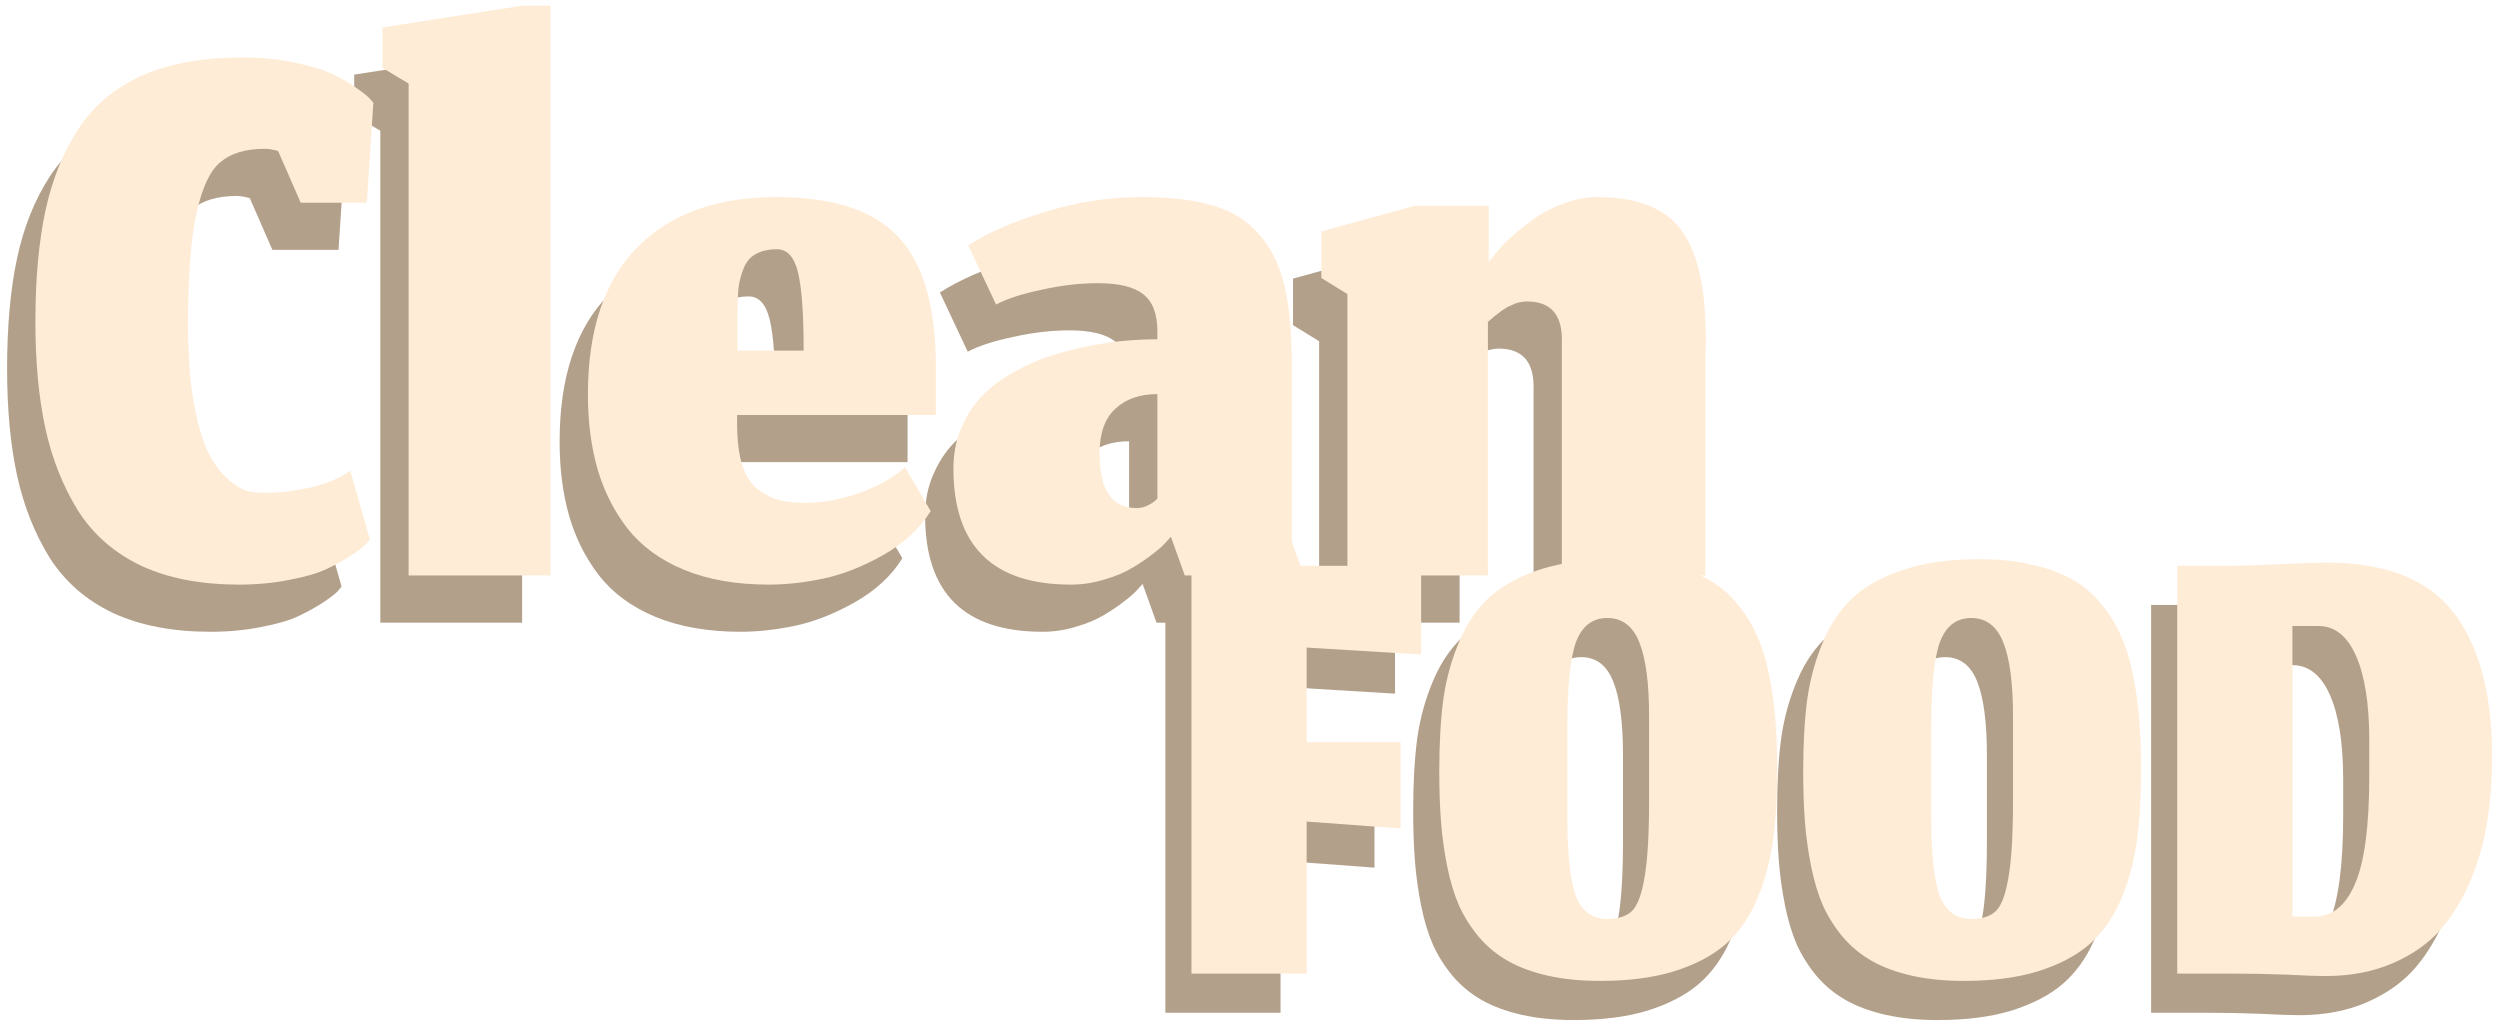
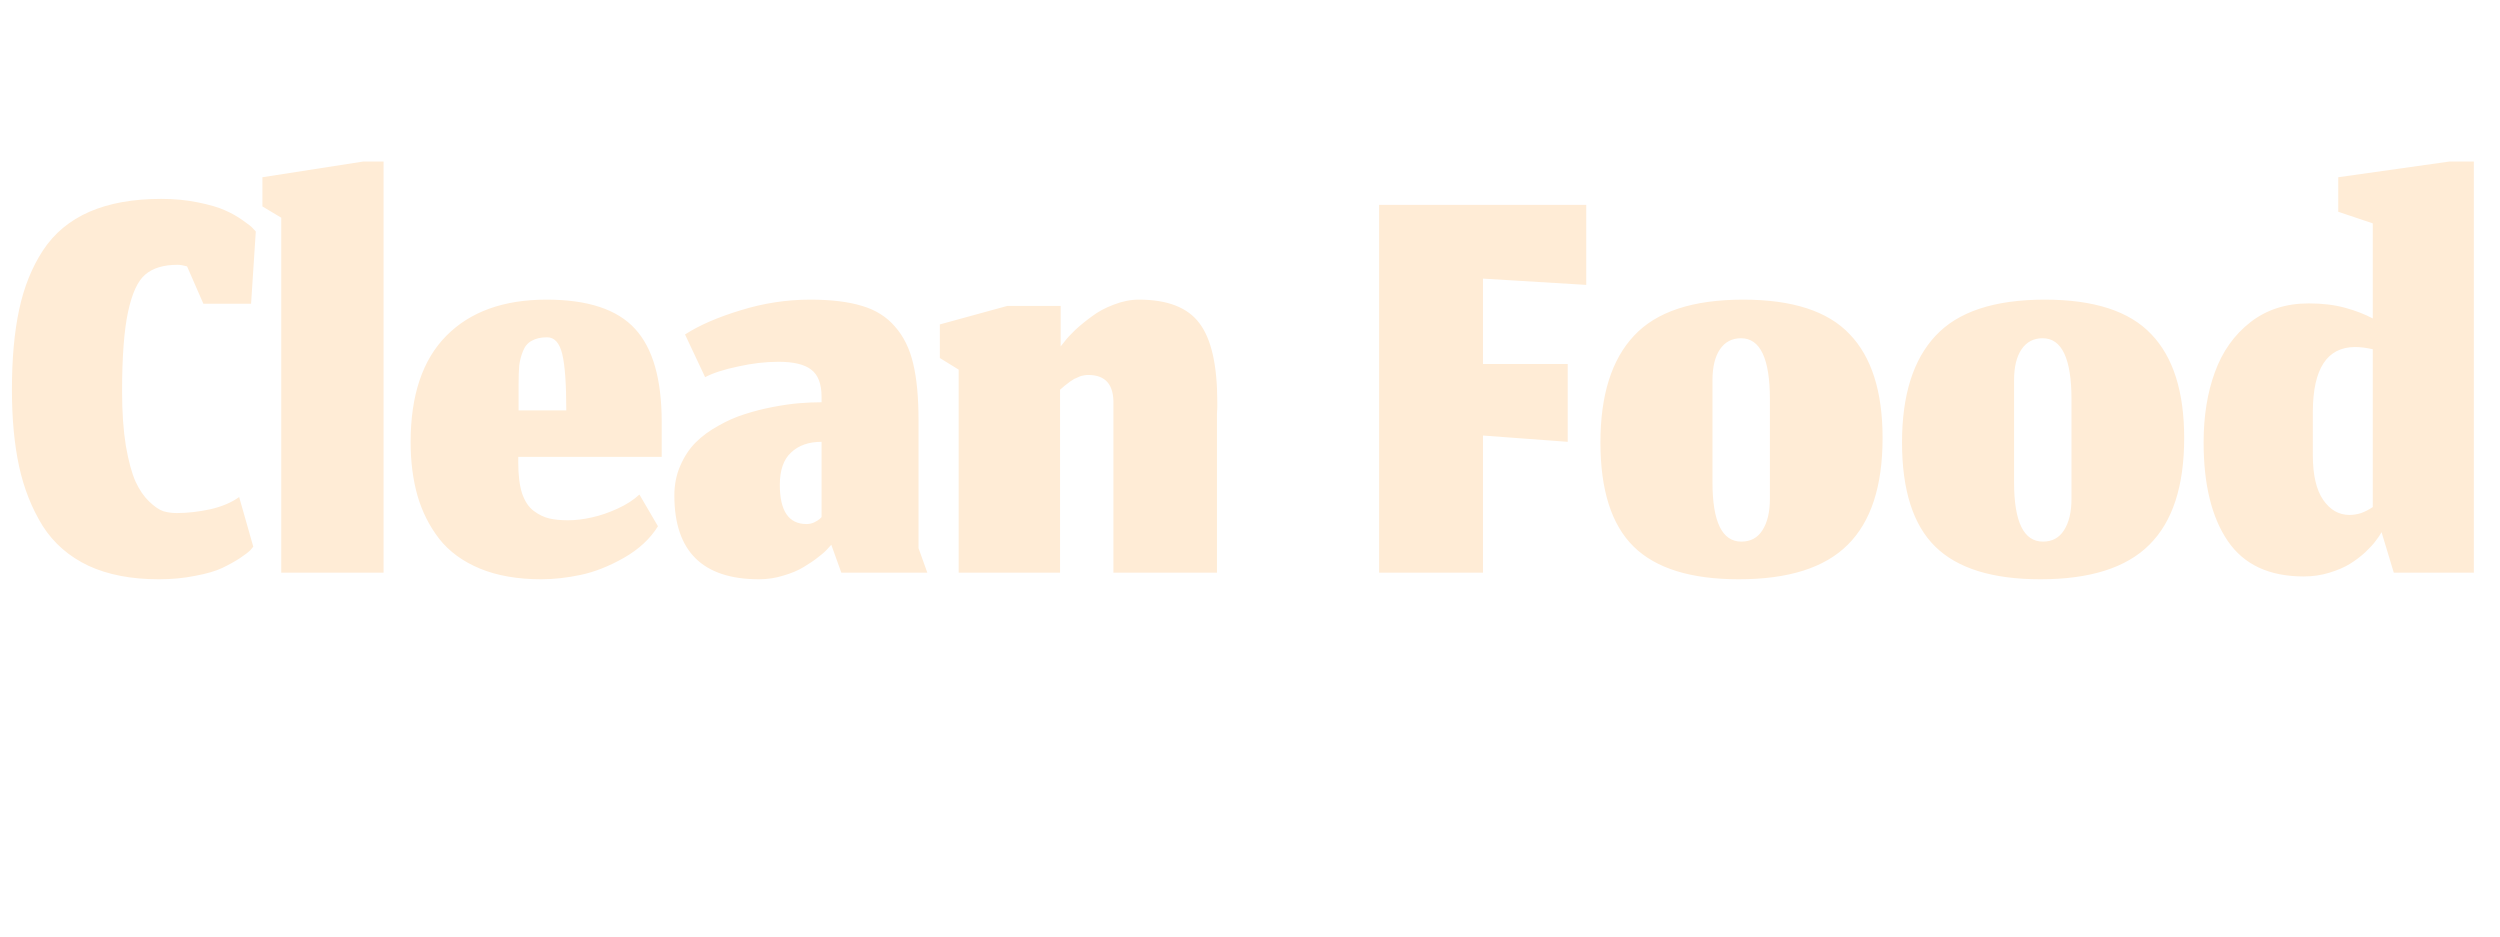
- <svg xmlns="http://www.w3.org/2000/svg" width="265" height="109" viewBox="0 0 265 109" fill="none">
-   <path d="M36.206 62.173L35.791 62.681C35.483 62.988 34.961 63.387 34.223 63.879C33.516 64.34 32.656 64.817 31.641 65.308C30.658 65.769 29.336 66.154 27.677 66.461C26.017 66.799 24.234 66.968 22.328 66.968C18.302 66.968 14.86 66.307 12.001 64.986C9.143 63.633 6.899 61.682 5.27 59.13C3.672 56.549 2.519 53.644 1.812 50.417C1.105 47.159 0.752 43.394 0.752 39.121C0.752 34.573 1.105 30.654 1.812 27.365C2.519 24.046 3.687 21.141 5.316 18.651C6.976 16.131 9.25 14.241 12.14 12.981C15.029 11.721 18.548 11.091 22.697 11.091C24.603 11.091 26.386 11.259 28.045 11.598C29.736 11.936 31.057 12.32 32.01 12.75C32.994 13.181 33.87 13.672 34.638 14.226C35.437 14.779 35.929 15.163 36.114 15.378C36.329 15.593 36.482 15.762 36.575 15.885L35.883 26.489H28.875L26.478 21.003C25.925 20.849 25.463 20.772 25.095 20.772C23.035 20.772 21.453 21.249 20.346 22.201C19.239 23.124 18.394 24.952 17.81 27.688C17.226 30.393 16.934 34.296 16.934 39.398C16.934 42.441 17.119 45.1 17.488 47.374C17.887 49.648 18.364 51.401 18.917 52.63C19.47 53.829 20.131 54.797 20.899 55.535C21.668 56.272 22.359 56.748 22.974 56.964C23.589 57.148 24.25 57.24 24.956 57.24C26.524 57.24 28.168 57.056 29.89 56.687C31.611 56.288 33.025 55.688 34.131 54.889L36.206 62.173Z" fill="#B3A08A" />
-   <path d="M40.314 66V13.857L37.547 12.197V7.909L52.347 5.604H55.343V66H40.314Z" fill="#B3A08A" />
-   <path d="M82.187 42.164C82.187 38.261 81.987 35.495 81.588 33.866C81.188 32.237 80.45 31.422 79.375 31.422C78.453 31.422 77.7 31.591 77.115 31.929C76.531 32.237 76.101 32.744 75.825 33.451C75.548 34.127 75.364 34.834 75.271 35.572C75.21 36.279 75.179 37.185 75.179 38.292V42.164H82.187ZM78.499 66.968C75.056 66.968 72.059 66.446 69.508 65.401C66.988 64.356 64.99 62.896 63.515 61.021C62.07 59.146 61.01 57.041 60.334 54.705C59.658 52.338 59.319 49.71 59.319 46.821C59.319 39.936 61.071 34.726 64.575 31.192C68.079 27.657 72.981 25.89 79.282 25.89C85.337 25.89 89.671 27.319 92.284 30.177C94.896 33.005 96.202 37.569 96.202 43.87V48.988H75.133V49.864C75.133 51.677 75.317 53.168 75.686 54.336C76.086 55.504 76.654 56.364 77.392 56.918C78.13 57.471 78.883 57.84 79.651 58.024C80.42 58.209 81.357 58.301 82.463 58.301C83.539 58.301 84.692 58.162 85.921 57.886C87.181 57.609 88.442 57.179 89.702 56.595C90.993 56.011 92.069 55.319 92.929 54.52L95.649 59.177C94.512 61.021 92.837 62.573 90.624 63.833C88.442 65.062 86.336 65.892 84.308 66.323C82.279 66.753 80.343 66.968 78.499 66.968Z" fill="#B3A08A" />
-   <path d="M121.114 61.897L120.653 62.404C120.345 62.773 119.869 63.203 119.223 63.695C118.609 64.187 117.886 64.678 117.056 65.17C116.257 65.662 115.274 66.077 114.106 66.415C112.938 66.784 111.739 66.968 110.51 66.968C102.211 66.968 98.062 62.865 98.062 54.658C98.062 53.06 98.354 51.6 98.938 50.279C99.522 48.926 100.275 47.789 101.197 46.867C102.119 45.945 103.225 45.13 104.516 44.423C105.807 43.686 107.098 43.117 108.389 42.718C109.711 42.287 111.094 41.934 112.538 41.657C113.983 41.381 115.274 41.196 116.411 41.104C117.548 41.012 118.639 40.966 119.684 40.966V40.136C119.684 38.261 119.177 36.939 118.163 36.171C117.179 35.403 115.581 35.018 113.368 35.018C111.463 35.018 109.48 35.249 107.421 35.71C105.361 36.14 103.748 36.663 102.58 37.277L99.629 31.007C101.719 29.655 104.439 28.472 107.79 27.457C111.14 26.412 114.551 25.89 118.025 25.89C121.098 25.89 123.634 26.197 125.632 26.812C127.63 27.396 129.243 28.41 130.473 29.855C131.733 31.268 132.624 33.082 133.147 35.295C133.669 37.477 133.93 40.259 133.93 43.64V62.404L135.221 66H122.589L121.114 61.897ZM117.471 58.854C117.871 58.854 118.24 58.777 118.578 58.623C118.947 58.439 119.223 58.27 119.408 58.116C119.592 57.932 119.684 57.84 119.684 57.84V46.775C117.809 46.775 116.319 47.297 115.212 48.342C114.106 49.357 113.553 50.94 113.553 53.091C113.553 56.933 114.859 58.854 117.471 58.854Z" fill="#B3A08A" />
-   <path d="M154.718 66H139.827V36.171L137.06 34.465V29.532L146.973 26.812H154.81V32.759L155.364 32.068C155.732 31.576 156.27 30.992 156.977 30.316C157.715 29.64 158.529 28.979 159.421 28.333C160.312 27.657 161.372 27.088 162.602 26.627C163.862 26.136 165.091 25.89 166.29 25.89C170.501 25.89 173.467 27.042 175.188 29.348C176.94 31.653 177.816 35.51 177.816 40.92C177.816 41.104 177.816 41.381 177.816 41.749C177.785 42.118 177.77 42.41 177.77 42.625V66H162.556V41.288C162.648 38.399 161.419 36.955 158.867 36.955C158.683 36.955 158.499 36.97 158.314 37.001C158.161 37.032 158.007 37.062 157.853 37.093C157.73 37.124 157.577 37.185 157.392 37.277C157.238 37.339 157.1 37.4 156.977 37.462C156.854 37.492 156.716 37.569 156.562 37.692C156.409 37.785 156.286 37.861 156.193 37.923C156.101 37.984 155.963 38.092 155.778 38.246C155.625 38.368 155.502 38.461 155.41 38.522C155.348 38.584 155.225 38.691 155.041 38.845C154.887 38.968 154.78 39.06 154.718 39.121V66Z" fill="#B3A08A" />
-   <path d="M39.206 57.173L38.791 57.681C38.483 57.988 37.961 58.387 37.223 58.879C36.516 59.34 35.656 59.817 34.641 60.308C33.658 60.77 32.336 61.154 30.677 61.461C29.017 61.799 27.234 61.968 25.328 61.968C21.302 61.968 17.86 61.307 15.001 59.986C12.143 58.633 9.899 56.682 8.27 54.13C6.672 51.549 5.519 48.644 4.812 45.417C4.105 42.159 3.752 38.394 3.752 34.121C3.752 29.573 4.105 25.654 4.812 22.365C5.519 19.046 6.687 16.141 8.316 13.652C9.976 11.131 12.25 9.241 15.14 7.981C18.029 6.721 21.548 6.09 25.697 6.09C27.603 6.09 29.386 6.26 31.045 6.598C32.736 6.936 34.057 7.32 35.01 7.75C35.994 8.181 36.87 8.672 37.638 9.226C38.437 9.779 38.929 10.163 39.114 10.378C39.329 10.593 39.482 10.762 39.575 10.885L38.883 21.489H31.875L29.478 16.003C28.925 15.849 28.463 15.772 28.095 15.772C26.035 15.772 24.453 16.249 23.346 17.201C22.239 18.124 21.394 19.952 20.81 22.688C20.226 25.393 19.934 29.296 19.934 34.398C19.934 37.441 20.119 40.1 20.488 42.374C20.887 44.648 21.364 46.401 21.917 47.63C22.47 48.829 23.131 49.797 23.899 50.535C24.668 51.272 25.359 51.748 25.974 51.964C26.589 52.148 27.25 52.24 27.956 52.24C29.524 52.24 31.168 52.056 32.889 51.687C34.611 51.288 36.025 50.688 37.131 49.889L39.206 57.173Z" fill="#FFECD6" />
-   <path d="M43.314 61V8.857L40.547 7.197V2.909L55.347 0.604H58.343V61H43.314Z" fill="#FFECD6" />
-   <path d="M85.187 37.164C85.187 33.261 84.987 30.495 84.588 28.866C84.188 27.237 83.45 26.422 82.375 26.422C81.453 26.422 80.7 26.591 80.115 26.929C79.531 27.237 79.101 27.744 78.825 28.451C78.548 29.127 78.364 29.834 78.271 30.572C78.21 31.279 78.179 32.185 78.179 33.292V37.164H85.187ZM81.499 61.968C78.056 61.968 75.059 61.446 72.508 60.401C69.988 59.356 67.99 57.896 66.515 56.021C65.07 54.146 64.01 52.041 63.334 49.705C62.658 47.338 62.319 44.71 62.319 41.821C62.319 34.936 64.071 29.726 67.575 26.192C71.079 22.657 75.981 20.89 82.282 20.89C88.337 20.89 92.671 22.319 95.284 25.177C97.896 28.005 99.202 32.569 99.202 38.87V43.988H78.133V44.864C78.133 46.677 78.317 48.168 78.686 49.336C79.086 50.504 79.654 51.364 80.392 51.918C81.13 52.471 81.883 52.84 82.651 53.024C83.42 53.209 84.357 53.301 85.463 53.301C86.539 53.301 87.692 53.162 88.921 52.886C90.181 52.609 91.442 52.179 92.702 51.595C93.993 51.011 95.069 50.319 95.929 49.52L98.649 54.177C97.512 56.021 95.837 57.573 93.624 58.833C91.442 60.062 89.336 60.892 87.308 61.323C85.279 61.753 83.343 61.968 81.499 61.968Z" fill="#FFECD6" />
-   <path d="M124.114 56.897L123.653 57.404C123.345 57.773 122.869 58.203 122.223 58.695C121.609 59.187 120.886 59.678 120.056 60.17C119.257 60.662 118.274 61.077 117.106 61.415C115.938 61.784 114.739 61.968 113.51 61.968C105.211 61.968 101.062 57.865 101.062 49.658C101.062 48.06 101.354 46.6 101.938 45.279C102.522 43.926 103.275 42.789 104.197 41.867C105.119 40.945 106.225 40.13 107.516 39.423C108.807 38.686 110.098 38.117 111.389 37.718C112.711 37.287 114.094 36.934 115.538 36.657C116.983 36.381 118.274 36.196 119.411 36.104C120.548 36.012 121.639 35.966 122.684 35.966V35.136C122.684 33.261 122.177 31.939 121.163 31.171C120.179 30.402 118.581 30.018 116.368 30.018C114.463 30.018 112.48 30.249 110.421 30.71C108.361 31.14 106.748 31.663 105.58 32.277L102.629 26.007C104.719 24.655 107.439 23.472 110.79 22.457C114.14 21.412 117.551 20.89 121.025 20.89C124.098 20.89 126.634 21.197 128.632 21.812C130.63 22.396 132.243 23.41 133.473 24.855C134.733 26.268 135.624 28.082 136.147 30.295C136.669 32.477 136.93 35.259 136.93 38.64V57.404L138.221 61H125.589L124.114 56.897ZM120.471 53.854C120.871 53.854 121.24 53.777 121.578 53.623C121.947 53.439 122.223 53.27 122.408 53.116C122.592 52.932 122.684 52.84 122.684 52.84V41.775C120.809 41.775 119.319 42.297 118.212 43.342C117.106 44.357 116.553 45.94 116.553 48.091C116.553 51.933 117.859 53.854 120.471 53.854Z" fill="#FFECD6" />
-   <path d="M157.718 61H142.827V31.171L140.06 29.465V24.532L149.973 21.812H157.81V27.759L158.364 27.068C158.732 26.576 159.27 25.992 159.977 25.316C160.715 24.64 161.529 23.979 162.421 23.333C163.312 22.657 164.372 22.088 165.602 21.627C166.862 21.136 168.091 20.89 169.29 20.89C173.501 20.89 176.467 22.042 178.188 24.348C179.94 26.653 180.816 30.51 180.816 35.92C180.816 36.104 180.816 36.381 180.816 36.749C180.785 37.118 180.77 37.41 180.77 37.625V61H165.556V36.288C165.648 33.399 164.419 31.955 161.867 31.955C161.683 31.955 161.499 31.97 161.314 32.001C161.161 32.032 161.007 32.062 160.853 32.093C160.73 32.124 160.577 32.185 160.392 32.277C160.238 32.339 160.1 32.4 159.977 32.462C159.854 32.492 159.716 32.569 159.562 32.692C159.409 32.785 159.286 32.861 159.193 32.923C159.101 32.984 158.963 33.092 158.778 33.246C158.625 33.368 158.502 33.461 158.41 33.522C158.348 33.584 158.225 33.691 158.041 33.845C157.887 33.968 157.78 34.06 157.718 34.121V61Z" fill="#FFECD6" />
-   <path d="M135.737 107.351H123.529V64.124H147.872V73.529L135.737 72.792V82.824H145.695V91.971L135.737 91.233V107.351Z" fill="#B3A08A" />
-   <path d="M163.37 90.643C163.37 94.725 163.677 97.565 164.292 99.163C164.932 100.761 166.038 101.56 167.612 101.56C168.767 101.56 169.64 101.278 170.23 100.712C170.82 100.122 171.263 98.93 171.558 97.135C171.878 95.315 172.038 92.598 172.038 88.983V80.095C172.038 76.578 171.693 73.96 171.005 72.239C170.316 70.517 169.185 69.657 167.612 69.657C166.038 69.657 164.932 70.505 164.292 72.202C163.677 73.874 163.37 76.935 163.37 81.385V90.643ZM166.837 108.126C164.796 108.126 162.952 107.941 161.305 107.572C159.682 107.204 158.28 106.687 157.1 106.023C155.92 105.359 154.887 104.511 154.002 103.478C153.141 102.446 152.44 101.339 151.9 100.159C151.383 98.979 150.965 97.602 150.646 96.028C150.326 94.43 150.105 92.844 149.982 91.27C149.859 89.672 149.797 87.877 149.797 85.885C149.797 82.935 149.945 80.365 150.24 78.177C150.559 75.988 151.137 73.935 151.973 72.017C152.809 70.075 153.916 68.501 155.293 67.296C156.694 66.091 158.489 65.145 160.678 64.456C162.891 63.768 165.497 63.423 168.497 63.423C170.562 63.423 172.419 63.62 174.066 64.014C175.714 64.382 177.127 64.899 178.308 65.563C179.488 66.227 180.508 67.087 181.369 68.144C182.254 69.202 182.955 70.333 183.471 71.538C184.012 72.718 184.443 74.107 184.762 75.706C185.082 77.304 185.303 78.89 185.426 80.463C185.549 82.037 185.611 83.82 185.611 85.811C185.611 88.762 185.451 91.332 185.131 93.52C184.811 95.708 184.234 97.761 183.398 99.679C182.562 101.573 181.443 103.122 180.041 104.327C178.64 105.507 176.832 106.441 174.619 107.13C172.431 107.794 169.837 108.126 166.837 108.126Z" fill="#B3A08A" />
-   <path d="M201.946 90.643C201.946 94.725 202.253 97.565 202.868 99.163C203.507 100.761 204.614 101.56 206.188 101.56C207.343 101.56 208.216 101.278 208.806 100.712C209.396 100.122 209.839 98.93 210.134 97.135C210.454 95.315 210.613 92.598 210.613 88.983V80.095C210.613 76.578 210.269 73.96 209.581 72.239C208.892 70.517 207.761 69.657 206.188 69.657C204.614 69.657 203.507 70.505 202.868 72.202C202.253 73.874 201.946 76.935 201.946 81.385V90.643ZM205.413 108.126C203.372 108.126 201.528 107.941 199.881 107.572C198.258 107.204 196.856 106.687 195.676 106.023C194.496 105.359 193.463 104.511 192.578 103.478C191.717 102.446 191.016 101.339 190.475 100.159C189.959 98.979 189.541 97.602 189.221 96.028C188.902 94.43 188.68 92.844 188.557 91.27C188.435 89.672 188.373 87.877 188.373 85.885C188.373 82.935 188.521 80.365 188.816 78.177C189.135 75.988 189.713 73.935 190.549 72.017C191.385 70.075 192.492 68.501 193.869 67.296C195.27 66.091 197.065 65.145 199.253 64.456C201.466 63.768 204.073 63.423 207.073 63.423C209.138 63.423 210.995 63.62 212.642 64.014C214.289 64.382 215.703 64.899 216.884 65.563C218.064 66.227 219.084 67.087 219.945 68.144C220.83 69.202 221.531 70.333 222.047 71.538C222.588 72.718 223.018 74.107 223.338 75.706C223.658 77.304 223.879 78.89 224.002 80.463C224.125 82.037 224.186 83.82 224.186 85.811C224.186 88.762 224.027 91.332 223.707 93.52C223.387 95.708 222.809 97.761 221.973 99.679C221.137 101.573 220.019 103.122 218.617 104.327C217.215 105.507 215.408 106.441 213.195 107.13C211.007 107.794 208.413 108.126 205.413 108.126Z" fill="#B3A08A" />
-   <path d="M242.587 101.302C244.456 101.302 245.882 100.147 246.866 97.835C247.874 95.524 248.378 91.713 248.378 86.402V82.676C248.378 78.791 247.911 75.792 246.976 73.677C246.042 71.562 244.714 70.505 242.993 70.505H240.227V101.302H242.587ZM243.731 107.609C242.845 107.609 241.468 107.56 239.6 107.462C237.756 107.388 235.85 107.351 233.883 107.351H228.018V64.124H233.883C235.53 64.1 237.325 64.038 239.268 63.94C241.21 63.842 242.735 63.792 243.841 63.792C250.111 63.792 254.599 65.55 257.304 69.067C260.033 72.583 261.398 77.71 261.398 84.447C261.398 86.734 261.238 88.91 260.918 90.975C260.623 93.04 260.057 95.118 259.221 97.208C258.385 99.274 257.328 101.056 256.049 102.556C254.771 104.056 253.074 105.273 250.96 106.208C248.845 107.142 246.435 107.609 243.731 107.609Z" fill="#B3A08A" />
-   <path d="M138.503 103.202H126.295V59.975H150.638V69.38L138.503 68.642V78.675H148.462V87.822L138.503 87.084V103.202Z" fill="#FFECD6" />
-   <path d="M166.136 86.494C166.136 90.576 166.444 93.415 167.058 95.014C167.698 96.612 168.804 97.411 170.378 97.411C171.534 97.411 172.406 97.128 172.997 96.563C173.587 95.973 174.029 94.78 174.324 92.985C174.644 91.166 174.804 88.449 174.804 84.834V75.945C174.804 72.429 174.46 69.81 173.771 68.089C173.083 66.368 171.952 65.507 170.378 65.507C168.804 65.507 167.698 66.356 167.058 68.052C166.444 69.724 166.136 72.786 166.136 77.236V86.494ZM169.603 103.976C167.563 103.976 165.718 103.792 164.071 103.423C162.448 103.054 161.047 102.538 159.866 101.874C158.686 101.21 157.653 100.362 156.768 99.329C155.907 98.296 155.207 97.19 154.666 96.01C154.149 94.829 153.731 93.452 153.412 91.879C153.092 90.28 152.871 88.695 152.748 87.121C152.625 85.522 152.563 83.728 152.563 81.736C152.563 78.785 152.711 76.216 153.006 74.027C153.326 71.839 153.904 69.786 154.74 67.868C155.576 65.925 156.682 64.352 158.059 63.147C159.461 61.942 161.256 60.995 163.444 60.307C165.657 59.618 168.263 59.274 171.263 59.274C173.329 59.274 175.185 59.471 176.832 59.864C178.48 60.233 179.894 60.749 181.074 61.413C182.254 62.077 183.275 62.938 184.135 63.995C185.02 65.052 185.721 66.184 186.238 67.388C186.779 68.569 187.209 69.958 187.528 71.556C187.848 73.154 188.069 74.74 188.192 76.314C188.315 77.888 188.377 79.67 188.377 81.662C188.377 84.613 188.217 87.182 187.897 89.371C187.578 91.559 187 93.612 186.164 95.53C185.328 97.423 184.209 98.972 182.807 100.177C181.406 101.358 179.599 102.292 177.386 102.98C175.197 103.644 172.603 103.976 169.603 103.976Z" fill="#FFECD6" />
-   <path d="M204.712 86.494C204.712 90.576 205.02 93.415 205.634 95.014C206.274 96.612 207.38 97.411 208.954 97.411C210.109 97.411 210.982 97.128 211.572 96.563C212.163 95.973 212.605 94.78 212.9 92.985C213.22 91.166 213.38 88.449 213.38 84.834V75.945C213.38 72.429 213.035 69.81 212.347 68.089C211.658 66.368 210.527 65.507 208.954 65.507C207.38 65.507 206.274 66.356 205.634 68.052C205.02 69.724 204.712 72.786 204.712 77.236V86.494ZM208.179 103.976C206.138 103.976 204.294 103.792 202.647 103.423C201.024 103.054 199.622 102.538 198.442 101.874C197.262 101.21 196.229 100.362 195.344 99.329C194.483 98.296 193.783 97.19 193.242 96.01C192.725 94.829 192.307 93.452 191.988 91.879C191.668 90.28 191.447 88.695 191.324 87.121C191.201 85.522 191.139 83.728 191.139 81.736C191.139 78.785 191.287 76.216 191.582 74.027C191.902 71.839 192.479 69.786 193.315 67.868C194.151 65.925 195.258 64.352 196.635 63.147C198.036 61.942 199.831 60.995 202.02 60.307C204.233 59.618 206.839 59.274 209.839 59.274C211.904 59.274 213.761 59.471 215.408 59.864C217.056 60.233 218.47 60.749 219.65 61.413C220.83 62.077 221.85 62.938 222.711 63.995C223.596 65.052 224.297 66.184 224.813 67.388C225.354 68.569 225.785 69.958 226.104 71.556C226.424 73.154 226.645 74.74 226.768 76.314C226.891 77.888 226.953 79.67 226.953 81.662C226.953 84.613 226.793 87.182 226.473 89.371C226.153 91.559 225.576 93.612 224.74 95.53C223.904 97.423 222.785 98.972 221.383 100.177C219.982 101.358 218.174 102.292 215.961 102.98C213.773 103.644 211.179 103.976 208.179 103.976Z" fill="#FFECD6" />
-   <path d="M245.353 97.153C247.222 97.153 248.648 95.997 249.632 93.686C250.64 91.375 251.144 87.563 251.144 82.252V78.527C251.144 74.642 250.677 71.642 249.743 69.528C248.808 67.413 247.48 66.356 245.759 66.356H242.993V97.153H245.353ZM246.497 103.46C245.612 103.46 244.235 103.411 242.366 103.312C240.522 103.239 238.616 103.202 236.649 103.202H230.785V59.975H236.649C238.297 59.95 240.091 59.889 242.034 59.791C243.976 59.692 245.501 59.643 246.607 59.643C252.878 59.643 257.365 61.401 260.07 64.917C262.799 68.433 264.164 73.56 264.164 80.297C264.164 82.584 264.004 84.76 263.684 86.826C263.389 88.891 262.824 90.969 261.988 93.059C261.152 95.124 260.094 96.907 258.816 98.407C257.537 99.907 255.84 101.124 253.726 102.058C251.611 102.993 249.202 103.46 246.497 103.46Z" fill="#FFECD6" />
+ <svg xmlns="http://www.w3.org/2000/svg" width="227" height="85" viewBox="0 0 227 85" fill="none">
+   <path d="M22.997 49.635L22.741 49.948C22.551 50.138 22.228 50.385 21.772 50.689C21.335 50.974 20.803 51.269 20.176 51.572C19.568 51.858 18.751 52.095 17.726 52.285C16.7 52.494 15.598 52.598 14.42 52.598C11.931 52.598 9.803 52.19 8.036 51.373C6.269 50.537 4.883 49.331 3.876 47.754C2.888 46.158 2.175 44.363 1.738 42.368C1.301 40.354 1.083 38.027 1.083 35.386C1.083 32.574 1.301 30.152 1.738 28.119C2.175 26.067 2.897 24.272 3.904 22.733C4.93 21.175 6.336 20.007 8.122 19.228C9.908 18.449 12.083 18.059 14.648 18.059C15.826 18.059 16.927 18.164 17.953 18.373C18.998 18.582 19.815 18.819 20.404 19.085C21.012 19.351 21.554 19.655 22.029 19.997C22.523 20.339 22.826 20.577 22.941 20.71C23.073 20.843 23.169 20.947 23.226 21.023L22.798 27.578H18.466L16.985 24.186C16.643 24.091 16.358 24.044 16.13 24.044C14.857 24.044 13.878 24.338 13.194 24.927C12.51 25.497 11.988 26.628 11.627 28.319C11.266 29.99 11.085 32.403 11.085 35.557C11.085 37.438 11.2 39.081 11.428 40.487C11.675 41.893 11.969 42.976 12.311 43.736C12.653 44.477 13.061 45.075 13.536 45.531C14.011 45.987 14.439 46.282 14.819 46.414C15.199 46.529 15.607 46.586 16.044 46.586C17.013 46.586 18.029 46.471 19.093 46.243C20.157 45.996 21.031 45.626 21.715 45.132L22.997 49.635ZM25.537 52V19.769L23.827 18.743V16.093L32.974 14.668H34.827V52H25.537ZM51.419 37.267C51.419 34.854 51.296 33.144 51.049 32.137C50.802 31.13 50.346 30.627 49.681 30.627C49.111 30.627 48.646 30.731 48.285 30.94C47.924 31.13 47.658 31.444 47.487 31.881C47.316 32.299 47.202 32.736 47.145 33.192C47.107 33.629 47.088 34.189 47.088 34.873V37.267H51.419ZM49.14 52.598C47.012 52.598 45.159 52.276 43.583 51.63C42.025 50.984 40.79 50.081 39.878 48.922C38.985 47.763 38.33 46.462 37.911 45.018C37.494 43.555 37.285 41.931 37.285 40.145C37.285 35.889 38.367 32.669 40.533 30.484C42.699 28.299 45.729 27.207 49.624 27.207C53.367 27.207 56.045 28.091 57.66 29.857C59.275 31.605 60.083 34.426 60.083 38.321V41.484H47.059V42.026C47.059 43.147 47.173 44.068 47.401 44.79C47.648 45.512 48 46.044 48.456 46.386C48.912 46.728 49.377 46.956 49.852 47.07C50.327 47.184 50.906 47.241 51.59 47.241C52.255 47.241 52.968 47.155 53.728 46.984C54.507 46.813 55.285 46.547 56.065 46.187C56.862 45.825 57.527 45.398 58.059 44.904L59.741 47.782C59.038 48.922 58.002 49.882 56.634 50.661C55.285 51.421 53.984 51.934 52.73 52.2C51.476 52.465 50.279 52.598 49.14 52.598ZM75.481 49.464L75.196 49.777C75.006 50.005 74.711 50.271 74.312 50.575C73.932 50.879 73.486 51.183 72.973 51.487C72.479 51.791 71.871 52.047 71.149 52.257C70.427 52.484 69.686 52.598 68.926 52.598C63.797 52.598 61.232 50.062 61.232 44.99C61.232 44.002 61.412 43.099 61.773 42.282C62.134 41.446 62.6 40.743 63.17 40.173C63.74 39.604 64.424 39.1 65.222 38.663C66.019 38.207 66.817 37.856 67.615 37.609C68.432 37.343 69.287 37.124 70.18 36.953C71.073 36.782 71.871 36.668 72.574 36.611C73.277 36.554 73.951 36.526 74.597 36.526V36.013C74.597 34.854 74.284 34.037 73.657 33.562C73.049 33.087 72.061 32.85 70.693 32.85C69.515 32.85 68.29 32.992 67.017 33.277C65.744 33.543 64.747 33.866 64.025 34.246L62.201 30.37C63.493 29.534 65.174 28.803 67.245 28.176C69.316 27.53 71.424 27.207 73.571 27.207C75.471 27.207 77.038 27.397 78.273 27.777C79.508 28.138 80.506 28.765 81.266 29.658C82.045 30.532 82.596 31.653 82.918 33.021C83.242 34.37 83.403 36.089 83.403 38.179V49.777L84.201 52H76.393L75.481 49.464ZM73.229 47.583C73.476 47.583 73.704 47.535 73.913 47.44C74.141 47.326 74.312 47.222 74.426 47.127C74.54 47.013 74.597 46.956 74.597 46.956V40.117C73.438 40.117 72.517 40.44 71.833 41.085C71.149 41.712 70.807 42.691 70.807 44.021C70.807 46.395 71.615 47.583 73.229 47.583ZM96.252 52H87.047V33.562L85.338 32.508V29.458L91.465 27.777H96.309V31.453L96.651 31.026C96.879 30.722 97.212 30.361 97.649 29.943C98.105 29.525 98.608 29.116 99.159 28.718C99.71 28.299 100.365 27.948 101.125 27.663C101.904 27.359 102.664 27.207 103.405 27.207C106.008 27.207 107.841 27.92 108.905 29.345C109.988 30.769 110.529 33.154 110.529 36.497C110.529 36.611 110.529 36.782 110.529 37.01C110.51 37.238 110.501 37.419 110.501 37.552V52H101.097V36.725C101.154 34.94 100.394 34.047 98.817 34.047C98.703 34.047 98.589 34.056 98.475 34.075C98.38 34.094 98.285 34.113 98.19 34.132C98.114 34.151 98.019 34.189 97.905 34.246C97.81 34.284 97.725 34.322 97.649 34.36C97.573 34.379 97.487 34.426 97.392 34.502C97.297 34.559 97.221 34.607 97.164 34.645C97.107 34.683 97.022 34.749 96.908 34.844C96.813 34.92 96.737 34.977 96.68 35.016C96.642 35.053 96.566 35.12 96.452 35.215C96.357 35.291 96.29 35.348 96.252 35.386V52ZM134.655 52H125.222V18.601H144.031V25.868L134.655 25.298V33.049H142.349V40.117L134.655 39.547V52ZM158.115 49.179C158.951 49.179 159.587 48.837 160.024 48.153C160.48 47.45 160.708 46.49 160.708 45.275V36.269C160.708 32.565 159.834 30.712 158.086 30.712C157.269 30.712 156.633 31.045 156.177 31.71C155.721 32.375 155.493 33.315 155.493 34.531V43.793C155.493 47.383 156.367 49.179 158.115 49.179ZM157.887 52.598C153.536 52.598 150.354 51.611 148.34 49.635C146.326 47.659 145.319 44.505 145.319 40.173C145.319 35.88 146.336 32.65 148.368 30.484C150.401 28.299 153.707 27.207 158.286 27.207C162.75 27.207 165.97 28.252 167.946 30.342C169.941 32.413 170.938 35.557 170.938 39.775C170.938 44.144 169.884 47.374 167.775 49.464C165.685 51.553 162.389 52.598 157.887 52.598ZM185.499 49.179C186.335 49.179 186.971 48.837 187.408 48.153C187.864 47.45 188.092 46.49 188.092 45.275V36.269C188.092 32.565 187.218 30.712 185.47 30.712C184.654 30.712 184.017 31.045 183.561 31.71C183.105 32.375 182.877 33.315 182.877 34.531V43.793C182.877 47.383 183.751 49.179 185.499 49.179ZM185.271 52.598C180.92 52.598 177.738 51.611 175.724 49.635C173.71 47.659 172.704 44.505 172.704 40.173C172.704 35.88 173.72 32.65 175.753 30.484C177.786 28.299 181.091 27.207 185.67 27.207C190.135 27.207 193.355 28.252 195.331 30.342C197.325 32.413 198.323 35.557 198.323 39.775C198.323 44.144 197.268 47.374 195.16 49.464C193.07 51.553 189.774 52.598 185.271 52.598ZM217.357 52L216.246 48.324C216.094 48.59 215.914 48.856 215.705 49.122C215.515 49.388 215.201 49.73 214.764 50.148C214.327 50.547 213.862 50.898 213.368 51.202C212.874 51.506 212.256 51.772 211.515 52C210.774 52.228 209.996 52.342 209.179 52.342C206.044 52.342 203.745 51.269 202.282 49.122C200.819 46.975 200.088 43.992 200.088 40.173C200.088 37.78 200.43 35.652 201.114 33.79C201.798 31.909 202.871 30.399 204.334 29.259C205.797 28.119 207.564 27.549 209.635 27.549C210.869 27.549 211.971 27.682 212.94 27.948C213.909 28.214 214.745 28.537 215.448 28.917V20.282L212.313 19.228V16.093L222.401 14.668H224.624V52H217.357ZM213.339 46.757C213.681 46.757 214.033 46.7 214.394 46.586C214.755 46.453 215.106 46.272 215.448 46.044V31.71C214.859 31.577 214.318 31.51 213.824 31.51C211.297 31.529 210.024 33.477 210.005 37.352V41.342C210.005 43.128 210.319 44.477 210.945 45.389C211.572 46.3 212.37 46.757 213.339 46.757Z" fill="#FFECD6" />
</svg>
